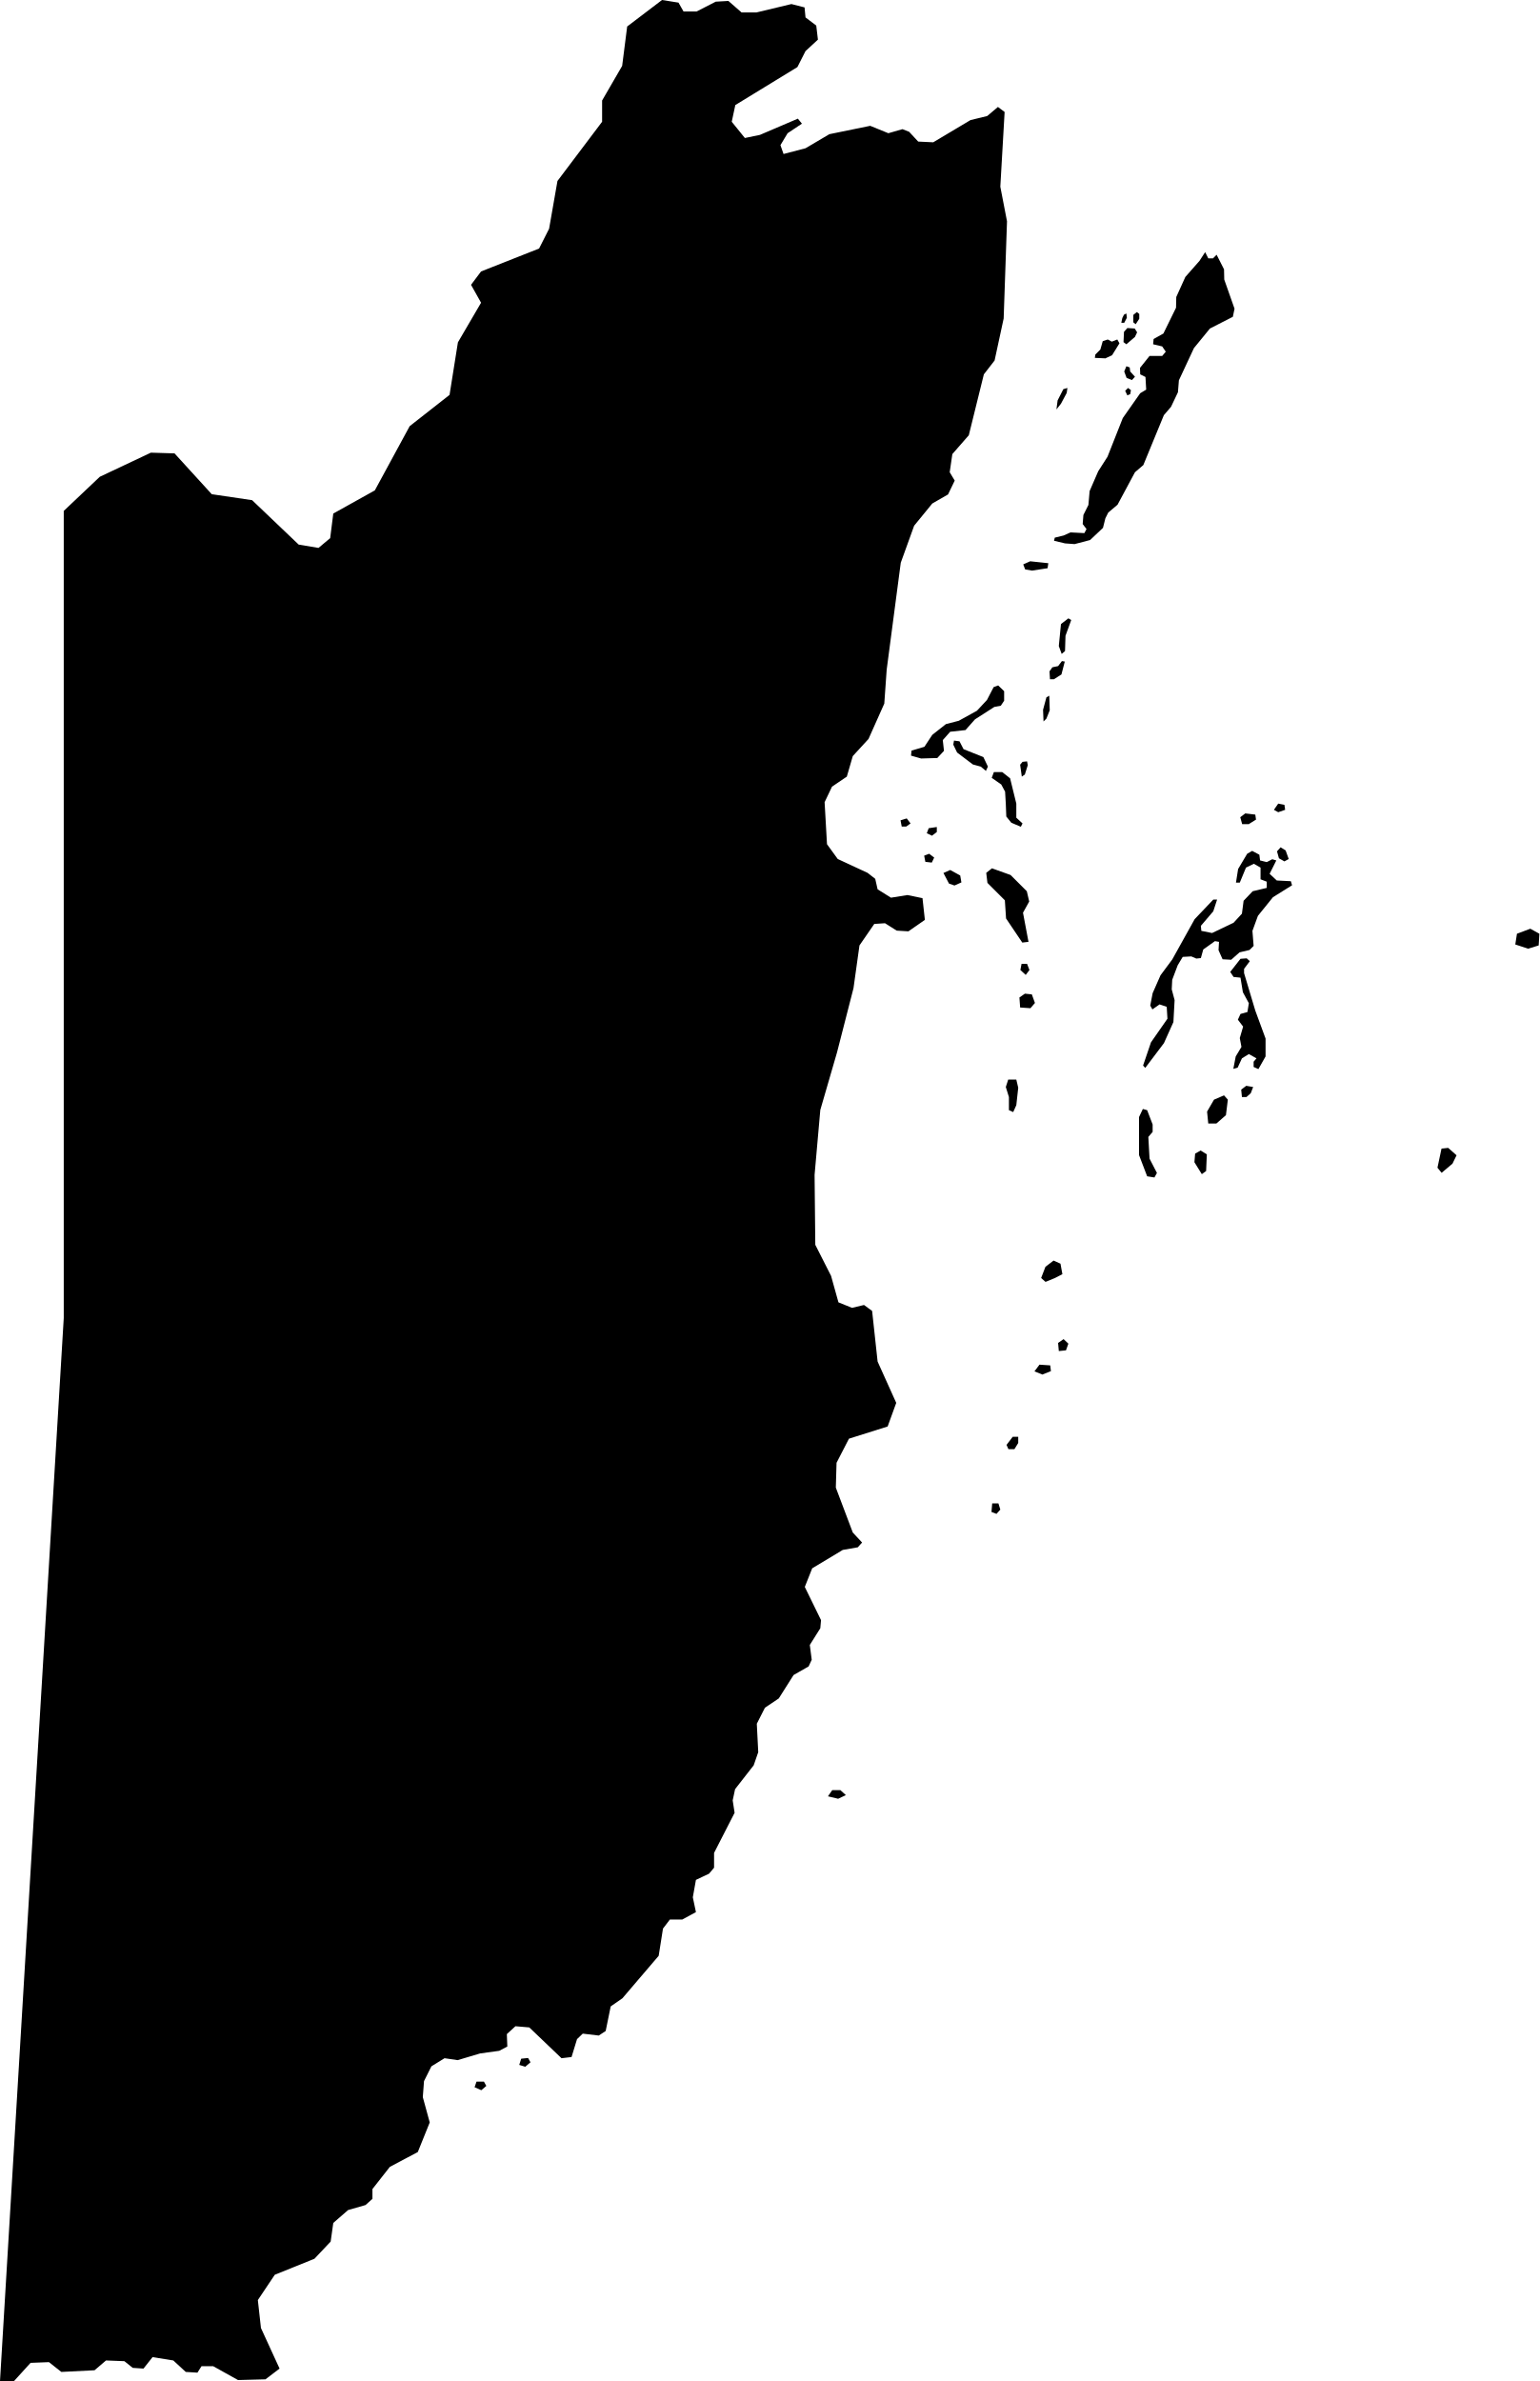
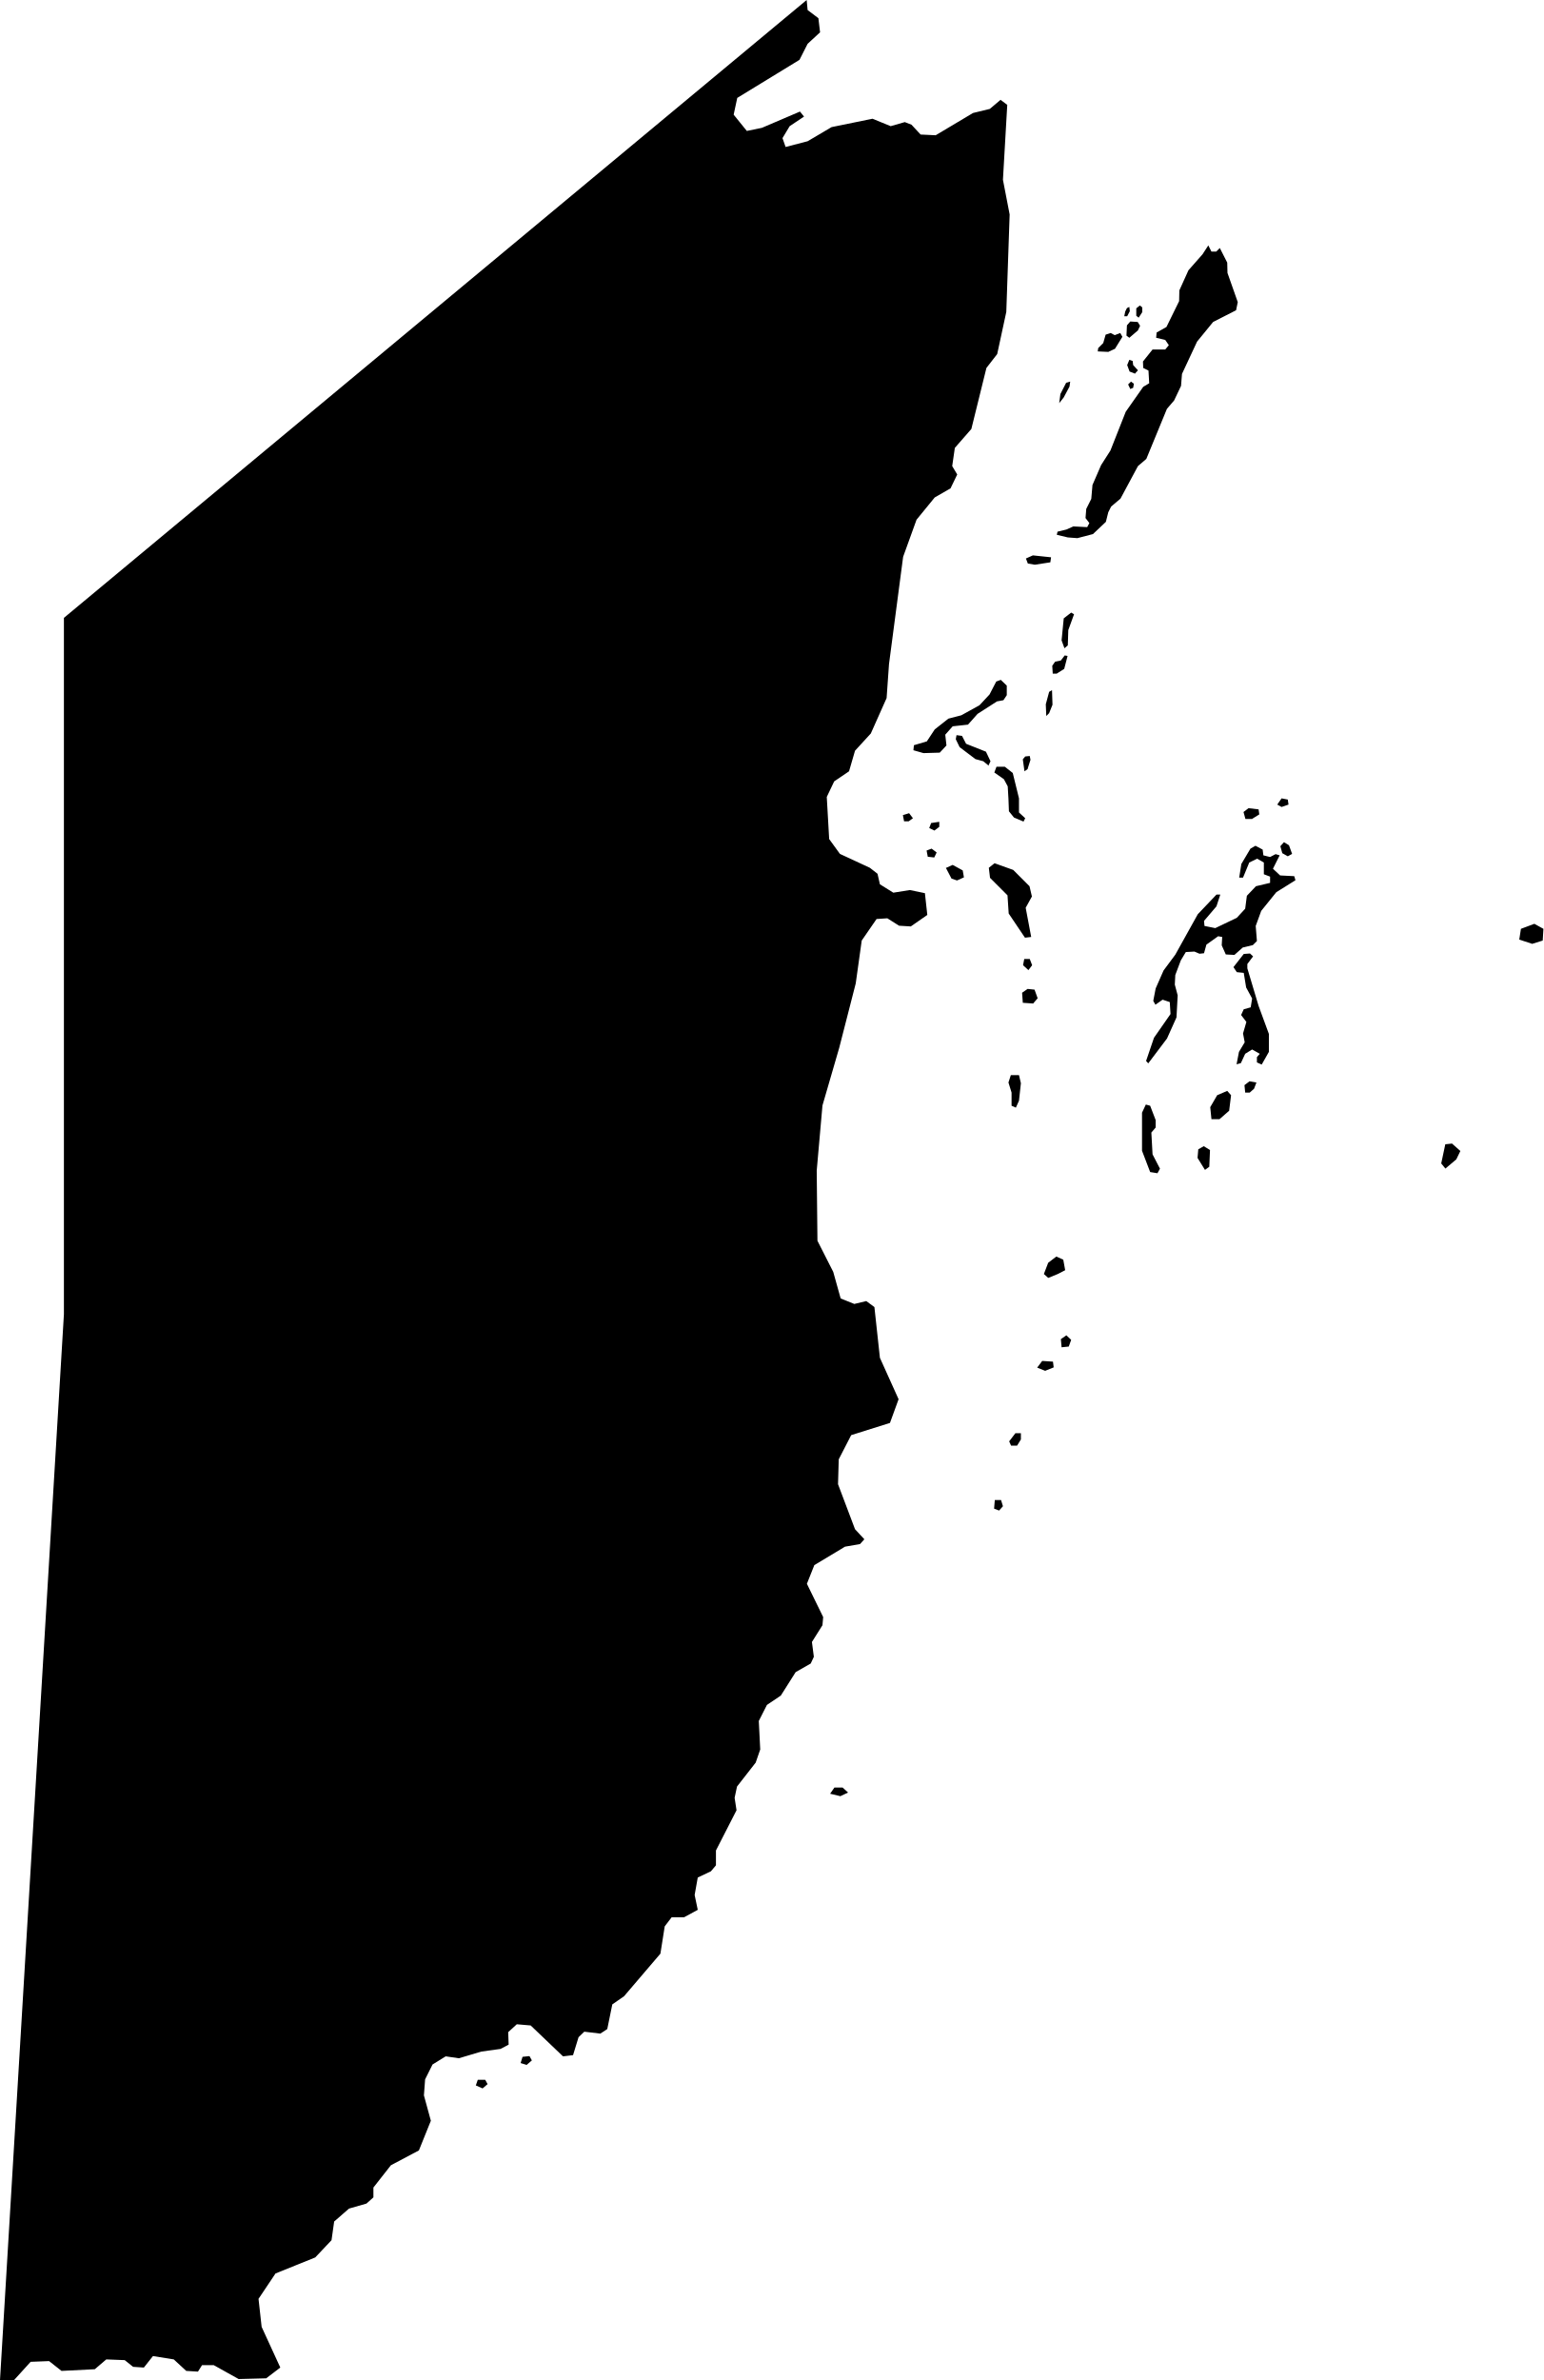
- <svg xmlns="http://www.w3.org/2000/svg" viewBox="310.585 381.262 6.448 9.973">
-   <path d="M315.01,382.977l0.005,-0.038l0.024,-0.047l0.017,-0.005l-0.003,0.021l-0.024,0.045l-0.019,0.024Z M315.328,382.852l0.011,-0.012l-0.02,-0.022l-0.002,-0.017l-0.014,-0.005l-0.009,0.022l0.01,0.027l0.023,0.009Z M315.217,382.762l0.026,-0.012l0.031,-0.05l-0.009,-0.016l-0.023,0.009l-0.017,-0.009l-0.021,0.007l-0.01,0.035l-0.021,0.021l-0.002,0.014l0.045,0.002Z M315.319,382.913l0.003,-0.017l-0.012,-0.009l-0.012,0.012l0.009,0.019l0.012,-0.005Z M315.342,382.62l0.015,-0.023v-0.02l-0.01,-0.008 l-0.015,0.012v0.031l0.01,0.008 Z M315.282,382.614h0.012l0.011,-0.021l-0.002,-0.018l-0.01,0.005l-0.007,0.014l-0.004,0.019Z M315.338,382.675l0.01,-0.021l-0.01,-0.016l-0.031,-0.002l-0.014,0.016l-0.002,0.043l0.012,0.009l0.035,-0.03Z M314.739,384.52l0.009,-0.024h0.035l0.033,0.026l0.026,0.106v0.059l0.026,0.024 l-0.007,0.014l-0.04,-0.017l-0.021,-0.026l-0.002,-0.052l-0.003,-0.052l-0.016,-0.03l-0.04,-0.028Z M315.032,384.001l0.014,-0.012l0.002,-0.064l0.024,-0.066l-0.012,-0.007l-0.031,0.024l-0.009,0.092l0.012,0.033Z M314.829,385.92l0.013,-0.029l0.008,-0.073l-0.008,-0.034h-0.034l-0.01,0.031l0.013,0.042v0.055l0.018,0.008Z M314.794,385.033l0.005,0.076l0.068,0.101l0.026,-0.003l-0.023,-0.122l0.026,-0.047l-0.01,-0.043l-0.068,-0.068l-0.078,-0.028l-0.024,0.019l0.005,0.042l0.073,0.073Z M314.488,384.763l0.021,-0.016v-0.021l-0.034,0.005l-0.008,0.021l0.021,0.01Z M312.572,390.004l0.029,0.013l0.021,-0.018l-0.01,-0.018h-0.031l-0.008,0.023Z M314.759,387.603l0.016,-0.018l-0.008,-0.026h-0.026l-0.003,0.036l0.021,0.008Z M312.786,389.918l0.021,-0.018l-0.01,-0.018l-0.029,0.003l-0.008,0.026l0.026,0.008Z M314.094,388.797l0.034,-0.016l-0.023,-0.021h-0.034l-0.018,0.026l0.042,0.01Z M314.808,387.332h0.026l0.016,-0.026v-0.026h-0.023l-0.026,0.034l0.008,0.018Z M316.985,385.236l0.045,-0.014l0.003,-0.049l-0.038,-0.021l-0.056,0.021l-0.007,0.045l0.052,0.017Z M316.624,386.174l0.045,-0.038l0.017,-0.035l-0.035,-0.031l-0.028,0.003l-0.017,0.08l0.017,0.021Z M314.952,387.019l0.035,-0.014l-0.003,-0.024l-0.045,-0.003l-0.021,0.028l0.035,0.014Z M315.05,386.918l0.01,-0.028l-0.02,-0.019l-0.023,0.016l0.003,0.034l0.03,-0.003Z M314.965,386.631l0.039,-0.016l0.031,-0.016l-0.008,-0.044l-0.029,-0.013l-0.034,0.026l-0.018,0.047l0.018,0.016Z M314.902,385.484l0.018,-0.021l-0.013,-0.036l-0.029,-0.003l-0.023,0.016l0.003,0.042l0.044,0.003Z M314.381,384.724l0.018,-0.013l-0.016,-0.021l-0.026,0.008l0.005,0.026h0.018Z M314.537,384.919l0.023,0.044l0.023,0.008l0.029,-0.013l-0.005,-0.029l-0.042,-0.023l-0.029,0.013Z M314.462,384.872l0.026,0.003l0.01,-0.021l-0.021,-0.016l-0.021,0.008l0.005,0.026Z M314.881,385.346l0.016,-0.021l-0.01,-0.026h-0.023l-0.005,0.026l0.023,0.021Z M314.871,383.626l0.008,0.021l0.029,0.005l0.065,-0.01l0.003,-0.021l-0.076,-0.008l-0.029,0.013Z M314.443,384.439l0.068,-0.002l0.028,-0.03l-0.005,-0.045l0.031,-0.035l0.064,-0.007l0.04,-0.045l0.081,-0.052l0.027,-0.005l0.014,-0.021v-0.04l-0.025,-0.024 l-0.019,0.007l-0.028,0.054l-0.042,0.045l-0.076,0.042l-0.054,0.014l-0.057,0.045l-0.033,0.05l-0.054,0.016l-0.002,0.021l0.042,0.012Z M314.968,384.272l0.014,-0.035l-0.002,-0.061l-0.012,0.007l-0.014,0.052l0.002,0.049l0.012,-0.012Z M314.998,384.108l0.033,-0.021l0.014,-0.054l-0.012,-0.002l-0.016,0.021l-0.024,0.005l-0.012,0.017l0.002,0.033h0.016Z M314.878,384.505l0.012,-0.038l-0.003,-0.016l-0.019,0.002l-0.01,0.012l0.007,0.05l0.014,-0.01Z M315.817,384.713l0.029,-0.018l-0.003,-0.021l-0.042,-0.005l-0.021,0.016l0.008,0.029h0.029Z M315.939,384.664l0.029,-0.01l-0.003,-0.021l-0.026,-0.005l-0.018,0.026l0.018,0.01Z M315.637,386.167l0.003,-0.07l-0.026,-0.016l-0.023,0.013l-0.003,0.036l0.031,0.05l0.018,-0.013Z M315.806,385.857l0.018,-0.016l0.01,-0.026l-0.029,-0.005l-0.021,0.016l0.003,0.031h0.018Z M315.681,385.967l0.039,-0.034l0.008,-0.065l-0.016,-0.018l-0.042,0.018l-0.029,0.05l0.005,0.05h0.034Z M315.934,384.828l0.008,0.029l0.023,0.013l0.018,-0.01l-0.013,-0.036l-0.021,-0.013l-0.016,0.018Z M315.421,386.193l0.01,-0.018l-0.031,-0.06l-0.005,-0.091l0.018,-0.021v-0.031l-0.023,-0.06l-0.018,-0.005l-0.016,0.034v0.159l0.034,0.089l0.031,0.005Z M315.781,385.357l0.01,0.061l0.025,0.046l-0.006,0.037l-0.029,0.008l-0.011,0.024l0.022,0.029l-0.014,0.048l0.007,0.037l-0.024,0.04l-0.01,0.052l0.018,-0.005l0.018,-0.039l0.029,-0.018l0.032,0.018l-0.012,0.014v0.022l0.02,0.009 l0.03,-0.053v-0.075l-0.043,-0.117 l-0.047,-0.157v-0.018l0.024,-0.032 l-0.013,-0.012l-0.026,0.002l-0.043,0.055l0.014,0.021l0.029,0.003Z M315.46,385.632l0.04,-0.089l0.005,-0.092l-0.012,-0.045l0.002,-0.04l0.023,-0.061l0.021,-0.035l0.036,-0.002l0.021,0.009l0.019,-0.002l0.01,-0.036l0.049,-0.035l0.017,0.003l-0.002,0.035l0.017,0.038l0.036,0.002l0.035,-0.031l0.042,-0.01l0.017,-0.017l-0.005,-0.063l0.023,-0.063l0.063,-0.078l0.08,-0.05l-0.005,-0.017l-0.059,-0.003l-0.03,-0.028l0.028,-0.056l-0.017,-0.005l-0.023,0.012l-0.028,-0.007l-0.003,-0.024l-0.03,-0.016l-0.021,0.012l-0.038,0.064l-0.009,0.057h0.016l0.026,-0.063l0.033,-0.016l0.028,0.016v0.049l0.026,0.01v0.026l-0.059,0.014l-0.038,0.04l-0.007,0.054l-0.035,0.038l-0.09,0.043l-0.045,-0.009l-0.002,-0.021l0.052,-0.061l0.016,-0.049h-0.016l-0.078,0.082l-0.094,0.169l-0.049,0.066l-0.033,0.075l-0.01,0.052l0.009,0.016l0.03,-0.021l0.03,0.01l0.003,0.05l-0.069,0.099l-0.033,0.097l0.009,0.01l0.08,-0.106Z M314.714,384.492l0.009,-0.019l-0.019,-0.04l-0.083,-0.033l-0.017,-0.033l-0.023,-0.003l-0.003,0.017l0.016,0.033l0.066,0.05l0.033,0.009l0.023,0.019Z  M310.852,383.874v2.909l-0.267,4.452h0.059l0.069,-0.076l0.077,-0.003l0.052,0.041l0.139,-0.007l0.048,-0.041l0.077,0.003l0.035,0.028l0.045,0.003l0.038,-0.048l0.087,0.014l0.052,0.048l0.049,0.003l0.017,-0.027h0.049l0.104,0.058l0.115,-0.003l0.059,-0.045l-0.078,-0.17l-0.013,-0.117l0.071,-0.106l0.166,-0.067l0.068,-0.072l0.011,-0.078l0.062,-0.054l0.073,-0.021l0.029,-0.026v-0.041l0.073,-0.093l0.117,-0.062l0.05,-0.124l-0.029,-0.106l0.005,-0.067l0.031,-0.062l0.055,-0.034l0.055,0.008l0.094,-0.028l0.08,-0.011l0.034,-0.018l-0.002,-0.052l0.036,-0.033l0.058,0.005l0.135,0.129l0.042,-0.005l0.023,-0.075l0.024,-0.023l0.067,0.008l0.029,-0.019l0.021,-0.103l0.049,-0.034l0.152,-0.178l0.018,-0.114l0.029,-0.038h0.052l0.057,-0.031l-0.013,-0.062l0.013,-0.073l0.055,-0.026l0.021,-0.025v-0.062l0.086,-0.168l-0.008,-0.052l0.01,-0.047l0.078,-0.1l0.019,-0.055l-0.006,-0.119l0.034,-0.067l0.058,-0.039l0.062,-0.098l0.063,-0.036l0.013,-0.028l-0.008,-0.062l0.044,-0.07l0.003,-0.034l-0.068,-0.139l0.031,-0.078l0.128,-0.077l0.063,-0.011l0.018,-0.02l-0.039,-0.042l-0.071,-0.188l0.003,-0.104l0.052,-0.101l0.162,-0.051l0.036,-0.099l-0.078,-0.173l-0.023,-0.212l-0.034,-0.025l-0.05,0.012l-0.057,-0.023l-0.031,-0.111l-0.066,-0.13l-0.003,-0.293l0.024,-0.272l0.07,-0.241l0.069,-0.269l0.025,-0.179l0.062,-0.09l0.045,-0.003l0.049,0.031l0.049,0.003l0.069,-0.048l-0.01,-0.091l-0.063,-0.013l-0.069,0.011l-0.056,-0.035l-0.01,-0.044l-0.032,-0.025l-0.125,-0.058l-0.045,-0.062l-0.01,-0.176l0.031,-0.065l0.062,-0.042l0.025,-0.086l0.066,-0.072l0.066,-0.148l0.01,-0.142l0.059,-0.448l0.056,-0.155l0.076,-0.093l0.066,-0.038l0.028,-0.058l-0.021,-0.035l0.011,-0.076l0.069,-0.079l0.063,-0.255l0.045,-0.058l0.038,-0.176l0.014,-0.407l-0.028,-0.145l0.018,-0.313l-0.028,-0.021l-0.045,0.038l-0.07,0.017l-0.156,0.093l-0.063,-0.003l-0.038,-0.041l-0.028,-0.011l-0.059,0.017l-0.076,-0.031l-0.171,0.035l-0.1,0.059l-0.092,0.024l-0.013,-0.037l0.03,-0.05l0.06,-0.04l-0.017,-0.021l-0.159,0.068l-0.063,0.013l-0.055,-0.068l0.015,-0.07l0.26,-0.159l0.034,-0.067l0.052,-0.048l-0.007,-0.059l-0.045,-0.034l-0.004,-0.042l-0.055,-0.014l-0.146,0.035h-0.063l-0.055,-0.048l-0.053,0.003l-0.08,0.041h-0.055l-0.021,-0.037l-0.069,-0.011l-0.146,0.111l-0.021,0.165l-0.084,0.145v0.089l-0.187,0.248l-0.035,0.2l-0.042,0.083l-0.243,0.096l-0.042,0.056l0.042,0.075l-0.097,0.166l-0.035,0.22l-0.167,0.131l-0.146,0.269l-0.174,0.097l-0.013,0.103l-0.049,0.041l-0.083,-0.014l-0.195,-0.186l-0.169,-0.025l-0.156,-0.171l-0.099,-0.003l-0.214,0.101l-0.151,0.143v0.472z M315.633,382.318l0.013,0.026h0.02l0.015,-0.015l0.031,0.061l0.001,0.043l0.043,0.122l-0.007,0.034l-0.096,0.049l-0.067,0.082l-0.063,0.135l-0.004,0.05l-0.029,0.061l-0.03,0.035l-0.086,0.209l-0.035,0.03l-0.073,0.136l-0.039,0.033l-0.012,0.024l-0.01,0.04l-0.054,0.051l-0.065,0.017l-0.04,-0.003l-0.046,-0.011l0.003,-0.013l0.037,-0.009l0.029,-0.013l0.058,0.003l0.009,-0.017l-0.016,-0.021l0.003,-0.038l0.021,-0.042l0.005,-0.058l0.036,-0.083l0.039,-0.061l0.064,-0.162l0.073,-0.104l0.025,-0.015l-0.003,-0.053l-0.022,-0.011l-0.001,-0.027l0.04,-0.05h0.053l0.015,-0.018l-0.015,-0.022l-0.038,-0.009l0.002,-0.022l0.041,-0.023l0.053,-0.108l0.001,-0.045l0.038,-0.084l0.059,-0.067l0.024,-0.037z" />
+ <svg xmlns="http://www.w3.org/2000/svg" viewBox="310.585 381.293 6.448 9.942">
+   <path d="M315.01,382.977l0.005,-0.038l0.024,-0.047l0.017,-0.005l-0.003,0.021l-0.024,0.045l-0.019,0.024Z M315.328,382.852l0.011,-0.012l-0.02,-0.022l-0.002,-0.017l-0.014,-0.005l-0.009,0.022l0.01,0.027l0.023,0.009Z M315.217,382.762l0.026,-0.012l0.031,-0.05l-0.009,-0.016l-0.023,0.009l-0.017,-0.009l-0.021,0.007l-0.01,0.035l-0.021,0.021l-0.002,0.014l0.045,0.002Z M315.319,382.913l0.003,-0.017l-0.012,-0.009l-0.012,0.012l0.009,0.019l0.012,-0.005Z M315.342,382.62l0.015,-0.023v-0.02l-0.01,-0.008 l-0.015,0.012v0.031l0.01,0.008 Z M315.282,382.614h0.012l0.011,-0.021l-0.002,-0.018l-0.01,0.005l-0.007,0.014l-0.004,0.019Z M315.338,382.675l0.01,-0.021l-0.01,-0.016l-0.031,-0.002l-0.014,0.016l-0.002,0.043l0.012,0.009l0.035,-0.03Z M314.739,384.52l0.009,-0.024h0.035l0.033,0.026l0.026,0.106v0.059l0.026,0.024 l-0.007,0.014l-0.04,-0.017l-0.021,-0.026l-0.002,-0.052l-0.003,-0.052l-0.016,-0.03l-0.04,-0.028Z M315.032,384.001l0.014,-0.012l0.002,-0.064l0.024,-0.066l-0.012,-0.007l-0.031,0.024l-0.009,0.092l0.012,0.033Z M314.829,385.92l0.013,-0.029l0.008,-0.073l-0.008,-0.034h-0.034l-0.01,0.031l0.013,0.042v0.055l0.018,0.008Z M314.794,385.033l0.005,0.076l0.068,0.101l0.026,-0.003l-0.023,-0.122l0.026,-0.047l-0.01,-0.043l-0.068,-0.068l-0.078,-0.028l-0.024,0.019l0.005,0.042l0.073,0.073Z M314.488,384.763l0.021,-0.016v-0.021l-0.034,0.005l-0.008,0.021l0.021,0.01Z M312.572,390.004l0.029,0.013l0.021,-0.018l-0.01,-0.018h-0.031l-0.008,0.023Z M314.759,387.603l0.016,-0.018l-0.008,-0.026h-0.026l-0.003,0.036l0.021,0.008Z M312.786,389.918l0.021,-0.018l-0.01,-0.018l-0.029,0.003l-0.008,0.026l0.026,0.008Z M314.094,388.797l0.034,-0.016l-0.023,-0.021h-0.034l-0.018,0.026l0.042,0.01Z M314.808,387.332h0.026l0.016,-0.026v-0.026h-0.023l-0.026,0.034l0.008,0.018Z M316.985,385.236l0.045,-0.014l0.003,-0.049l-0.038,-0.021l-0.056,0.021l-0.007,0.045l0.052,0.017Z M316.624,386.174l0.045,-0.038l0.017,-0.035l-0.035,-0.031l-0.028,0.003l-0.017,0.08l0.017,0.021Z M314.952,387.019l0.035,-0.014l-0.003,-0.024l-0.045,-0.003l-0.021,0.028l0.035,0.014Z M315.05,386.918l0.01,-0.028l-0.02,-0.019l-0.023,0.016l0.003,0.034l0.03,-0.003Z M314.965,386.631l0.039,-0.016l0.031,-0.016l-0.008,-0.044l-0.029,-0.013l-0.034,0.026l-0.018,0.047l0.018,0.016Z M314.902,385.484l0.018,-0.021l-0.013,-0.036l-0.029,-0.003l-0.023,0.016l0.003,0.042l0.044,0.003Z M314.381,384.724l0.018,-0.013l-0.016,-0.021l-0.026,0.008l0.005,0.026h0.018Z M314.537,384.919l0.023,0.044l0.023,0.008l0.029,-0.013l-0.005,-0.029l-0.042,-0.023l-0.029,0.013Z M314.462,384.872l0.026,0.003l0.01,-0.021l-0.021,-0.016l-0.021,0.008l0.005,0.026Z M314.881,385.346l0.016,-0.021l-0.01,-0.026h-0.023l-0.005,0.026l0.023,0.021Z M314.871,383.626l0.008,0.021l0.029,0.005l0.065,-0.01l0.003,-0.021l-0.076,-0.008l-0.029,0.013Z M314.443,384.439l0.068,-0.002l0.028,-0.03l-0.005,-0.045l0.031,-0.035l0.064,-0.007l0.04,-0.045l0.081,-0.052l0.027,-0.005l0.014,-0.021v-0.04l-0.025,-0.024 l-0.019,0.007l-0.028,0.054l-0.042,0.045l-0.076,0.042l-0.054,0.014l-0.057,0.045l-0.033,0.05l-0.054,0.016l-0.002,0.021l0.042,0.012Z M314.968,384.272l0.014,-0.035l-0.002,-0.061l-0.012,0.007l-0.014,0.052l0.002,0.049l0.012,-0.012Z M314.998,384.108l0.033,-0.021l0.014,-0.054l-0.012,-0.002l-0.016,0.021l-0.024,0.005l-0.012,0.017l0.002,0.033h0.016Z M314.878,384.505l0.012,-0.038l-0.003,-0.016l-0.019,0.002l-0.01,0.012l0.007,0.05l0.014,-0.01Z M315.817,384.713l0.029,-0.018l-0.003,-0.021l-0.042,-0.005l-0.021,0.016l0.008,0.029h0.029Z M315.939,384.664l0.029,-0.01l-0.003,-0.021l-0.026,-0.005l-0.018,0.026l0.018,0.01Z M315.637,386.167l0.003,-0.07l-0.026,-0.016l-0.023,0.013l-0.003,0.036l0.031,0.05l0.018,-0.013Z M315.806,385.857l0.018,-0.016l0.01,-0.026l-0.029,-0.005l-0.021,0.016l0.003,0.031h0.018Z M315.681,385.967l0.039,-0.034l0.008,-0.065l-0.016,-0.018l-0.042,0.018l-0.029,0.05l0.005,0.05h0.034Z M315.934,384.828l0.008,0.029l0.023,0.013l0.018,-0.01l-0.013,-0.036l-0.021,-0.013l-0.016,0.018Z M315.421,386.193l0.01,-0.018l-0.031,-0.06l-0.005,-0.091l0.018,-0.021v-0.031l-0.023,-0.06l-0.018,-0.005l-0.016,0.034v0.159l0.034,0.089l0.031,0.005Z M315.781,385.357l0.01,0.061l0.025,0.046l-0.006,0.037l-0.029,0.008l-0.011,0.024l0.022,0.029l-0.014,0.048l0.007,0.037l-0.024,0.04l-0.01,0.052l0.018,-0.005l0.018,-0.039l0.029,-0.018l0.032,0.018l-0.012,0.014v0.022l0.02,0.009 l0.03,-0.053v-0.075l-0.043,-0.117 l-0.047,-0.157v-0.018l0.024,-0.032 l-0.013,-0.012l-0.026,0.002l-0.043,0.055l0.014,0.021l0.029,0.003Z M315.46,385.632l0.04,-0.089l0.005,-0.092l-0.012,-0.045l0.002,-0.04l0.023,-0.061l0.021,-0.035l0.036,-0.002l0.021,0.009l0.019,-0.002l0.01,-0.036l0.049,-0.035l0.017,0.003l-0.002,0.035l0.017,0.038l0.036,0.002l0.035,-0.031l0.042,-0.01l0.017,-0.017l-0.005,-0.063l0.023,-0.063l0.063,-0.078l0.08,-0.05l-0.005,-0.017l-0.059,-0.003l-0.03,-0.028l0.028,-0.056l-0.017,-0.005l-0.023,0.012l-0.028,-0.007l-0.003,-0.024l-0.03,-0.016l-0.021,0.012l-0.038,0.064l-0.009,0.057h0.016l0.026,-0.063l0.033,-0.016l0.028,0.016v0.049l0.026,0.01v0.026l-0.059,0.014l-0.038,0.04l-0.007,0.054l-0.035,0.038l-0.09,0.043l-0.045,-0.009l-0.002,-0.021l0.052,-0.061l0.016,-0.049h-0.016l-0.078,0.082l-0.094,0.169l-0.049,0.066l-0.033,0.075l-0.01,0.052l0.009,0.016l0.03,-0.021l0.03,0.01l0.003,0.05l-0.069,0.099l-0.033,0.097l0.009,0.01l0.08,-0.106Z M314.714,384.492l0.009,-0.019l-0.019,-0.04l-0.083,-0.033l-0.017,-0.033l-0.023,-0.003l-0.003,0.017l0.016,0.033l0.066,0.05l0.033,0.009l0.023,0.019Z  M310.852,383.874v2.909l-0.267,4.452h0.059l0.069,-0.076l0.077,-0.003l0.052,0.041l0.139,-0.007l0.048,-0.041l0.077,0.003l0.035,0.028l0.045,0.003l0.038,-0.048l0.087,0.014l0.052,0.048l0.049,0.003l0.017,-0.027h0.049l0.104,0.058l0.115,-0.003l0.059,-0.045l-0.078,-0.17l-0.013,-0.117l0.071,-0.106l0.166,-0.067l0.068,-0.072l0.011,-0.078l0.062,-0.054l0.073,-0.021l0.029,-0.026v-0.041l0.073,-0.093l0.117,-0.062l0.05,-0.124l-0.029,-0.106l0.005,-0.067l0.031,-0.062l0.055,-0.034l0.055,0.008l0.094,-0.028l0.08,-0.011l0.034,-0.018l-0.002,-0.052l0.036,-0.033l0.058,0.005l0.135,0.129l0.042,-0.005l0.023,-0.075l0.024,-0.023l0.067,0.008l0.029,-0.019l0.021,-0.103l0.049,-0.034l0.152,-0.178l0.018,-0.114l0.029,-0.038h0.052l0.057,-0.031l-0.013,-0.062l0.013,-0.073l0.055,-0.026l0.021,-0.025v-0.062l0.086,-0.168l-0.008,-0.052l0.01,-0.047l0.078,-0.1l0.019,-0.055l-0.006,-0.119l0.034,-0.067l0.058,-0.039l0.062,-0.098l0.063,-0.036l0.013,-0.028l-0.008,-0.062l0.044,-0.07l0.003,-0.034l-0.068,-0.139l0.031,-0.078l0.128,-0.077l0.063,-0.011l0.018,-0.02l-0.039,-0.042l-0.071,-0.188l0.003,-0.104l0.052,-0.101l0.162,-0.051l0.036,-0.099l-0.078,-0.173l-0.023,-0.212l-0.034,-0.025l-0.05,0.012l-0.057,-0.023l-0.031,-0.111l-0.066,-0.13l-0.003,-0.293l0.024,-0.272l0.07,-0.241l0.069,-0.269l0.025,-0.179l0.062,-0.09l0.045,-0.003l0.049,0.031l0.049,0.003l0.069,-0.048l-0.01,-0.091l-0.063,-0.013l-0.069,0.011l-0.056,-0.035l-0.01,-0.044l-0.032,-0.025l-0.125,-0.058l-0.045,-0.062l-0.01,-0.176l0.031,-0.065l0.062,-0.042l0.025,-0.086l0.066,-0.072l0.066,-0.148l0.01,-0.142l0.059,-0.448l0.056,-0.155l0.076,-0.093l0.066,-0.038l0.028,-0.058l-0.021,-0.035l0.011,-0.076l0.069,-0.079l0.063,-0.255l0.045,-0.058l0.038,-0.176l0.014,-0.407l-0.028,-0.145l0.018,-0.313l-0.028,-0.021l-0.045,0.038l-0.07,0.017l-0.156,0.093l-0.063,-0.003l-0.038,-0.041l-0.028,-0.011l-0.059,0.017l-0.076,-0.031l-0.171,0.035l-0.1,0.059l-0.092,0.024l-0.013,-0.037l0.03,-0.05l0.06,-0.04l-0.017,-0.021l-0.159,0.068l-0.063,0.013l-0.055,-0.068l0.015,-0.07l0.26,-0.159l0.034,-0.067l0.052,-0.048l-0.007,-0.059l-0.045,-0.034l-0.004,-0.042z M315.633,382.318l0.013,0.026h0.02l0.015,-0.015l0.031,0.061l0.001,0.043l0.043,0.122l-0.007,0.034l-0.096,0.049l-0.067,0.082l-0.063,0.135l-0.004,0.05l-0.029,0.061l-0.03,0.035l-0.086,0.209l-0.035,0.03l-0.073,0.136l-0.039,0.033l-0.012,0.024l-0.01,0.04l-0.054,0.051l-0.065,0.017l-0.04,-0.003l-0.046,-0.011l0.003,-0.013l0.037,-0.009l0.029,-0.013l0.058,0.003l0.009,-0.017l-0.016,-0.021l0.003,-0.038l0.021,-0.042l0.005,-0.058l0.036,-0.083l0.039,-0.061l0.064,-0.162l0.073,-0.104l0.025,-0.015l-0.003,-0.053l-0.022,-0.011l-0.001,-0.027l0.04,-0.05h0.053l0.015,-0.018l-0.015,-0.022l-0.038,-0.009l0.002,-0.022l0.041,-0.023l0.053,-0.108l0.001,-0.045l0.038,-0.084l0.059,-0.067l0.024,-0.037z" />
</svg>
